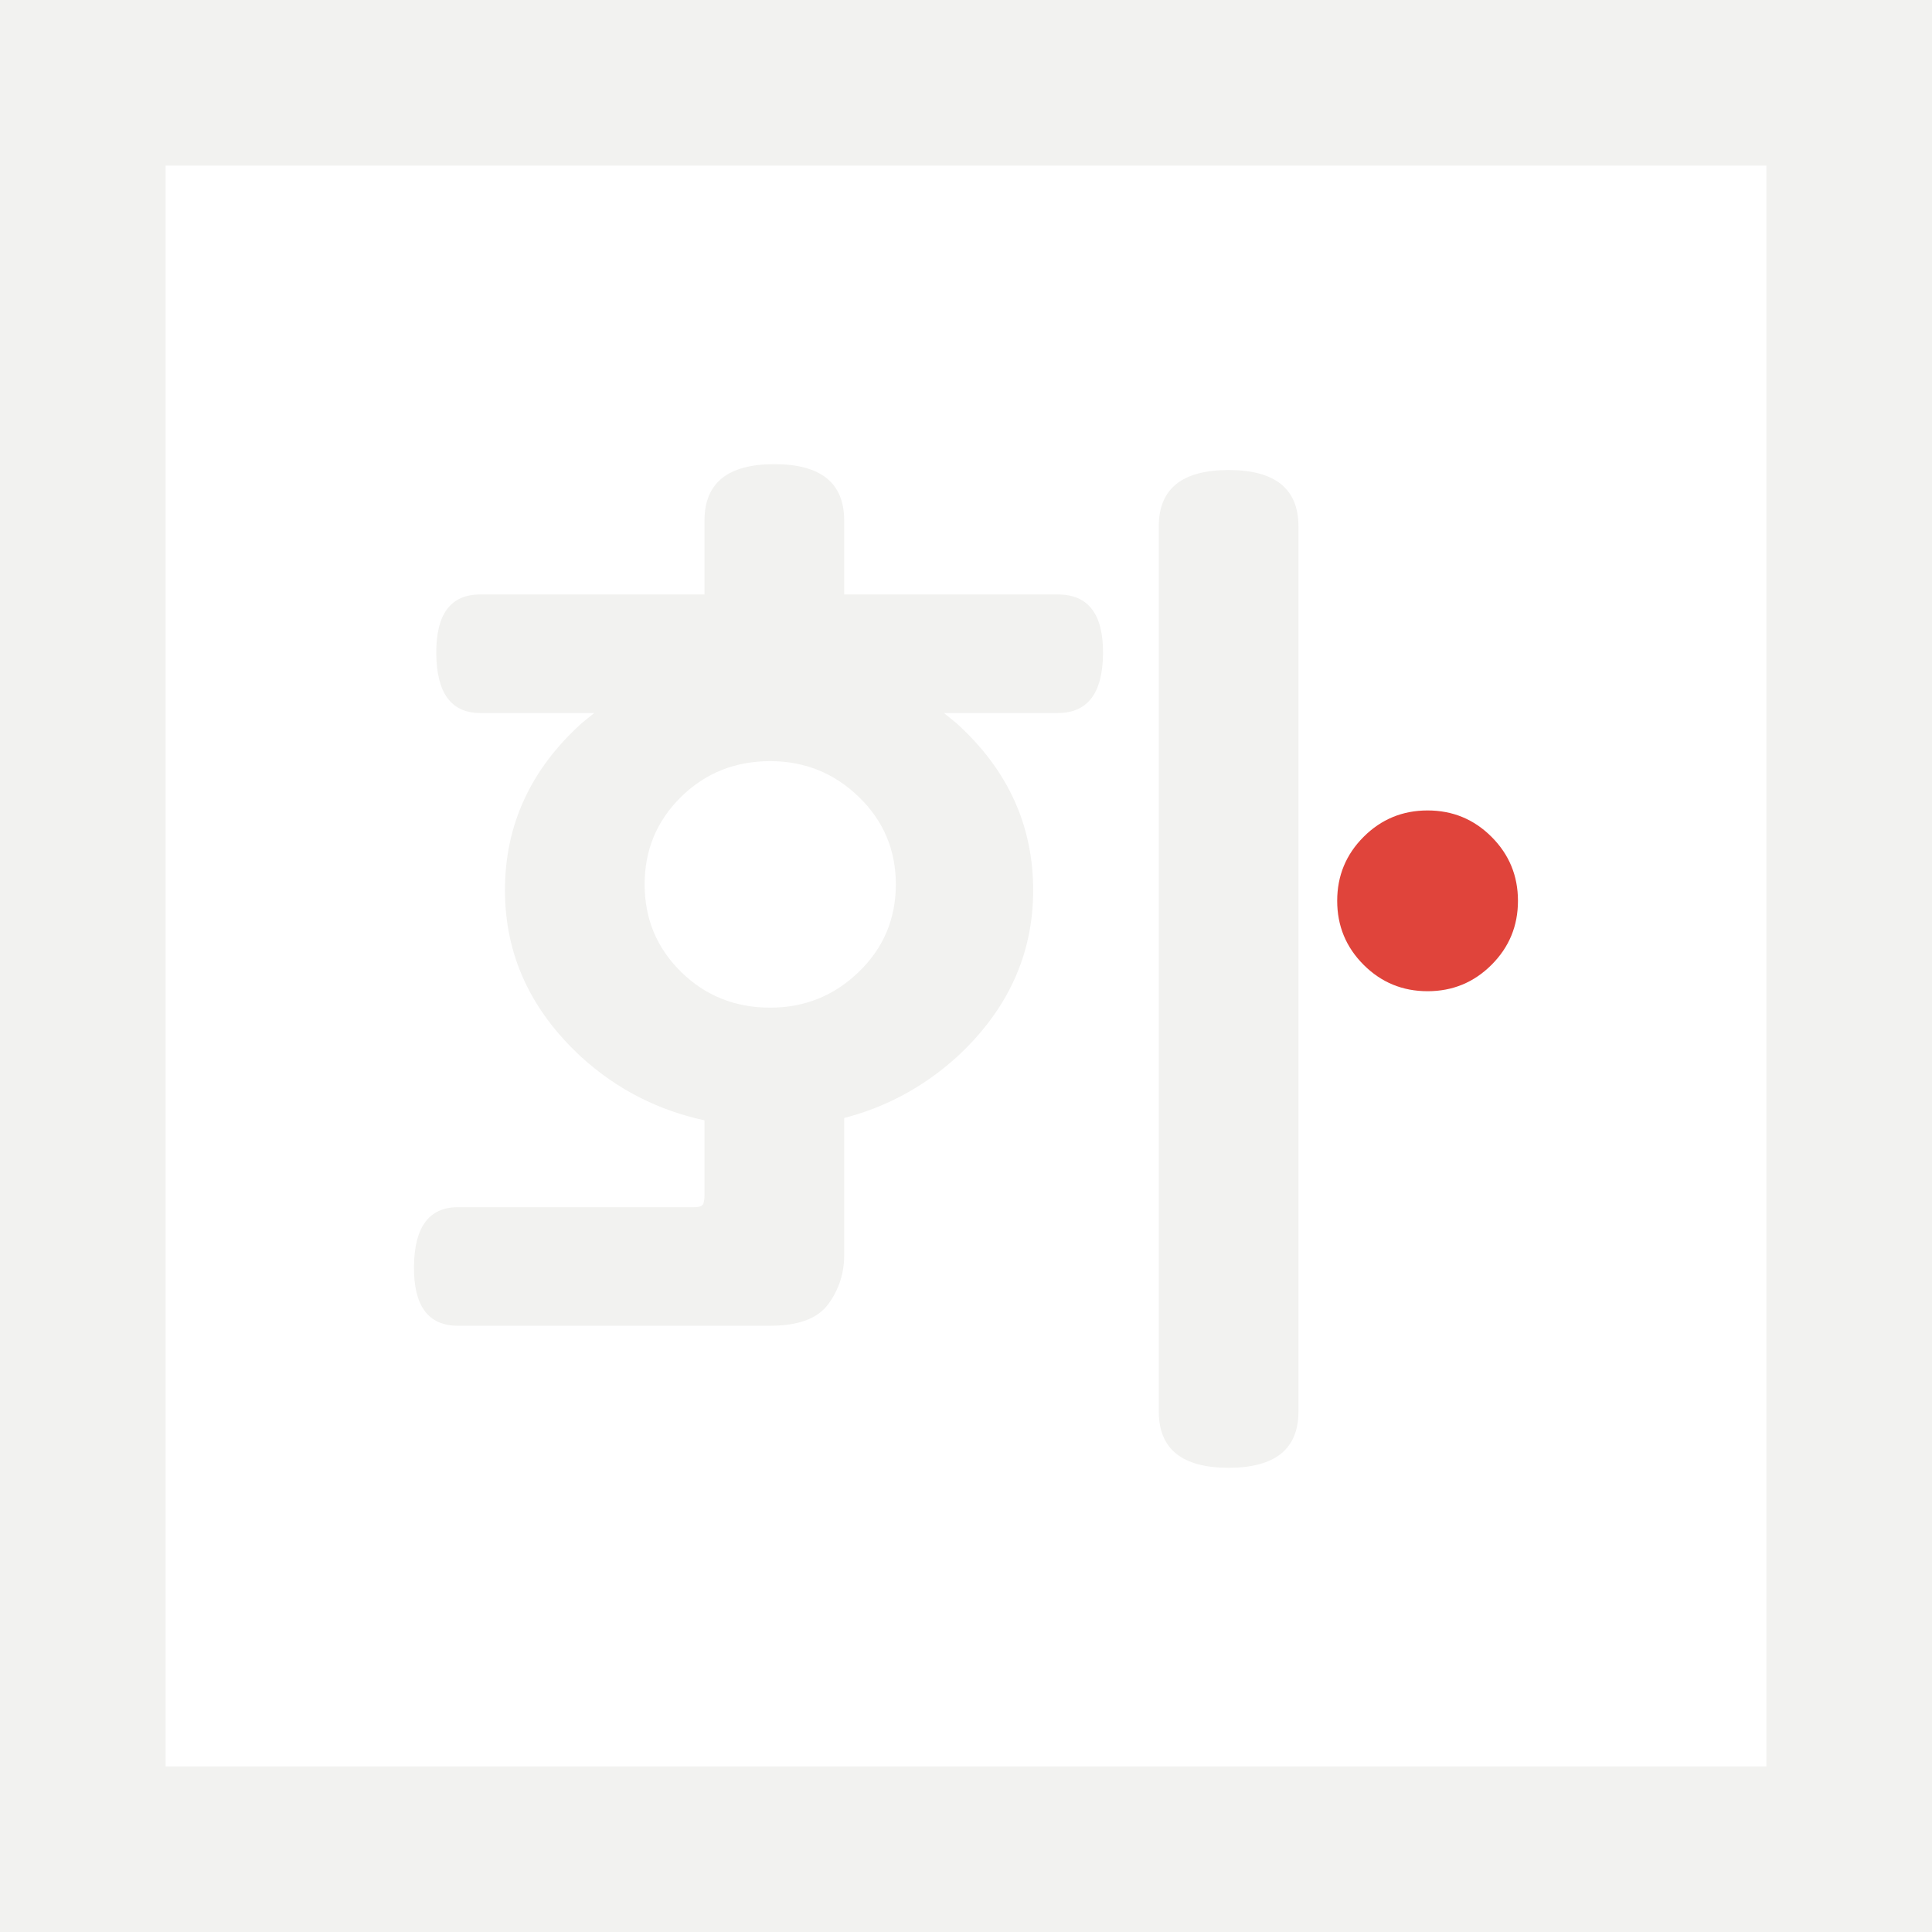
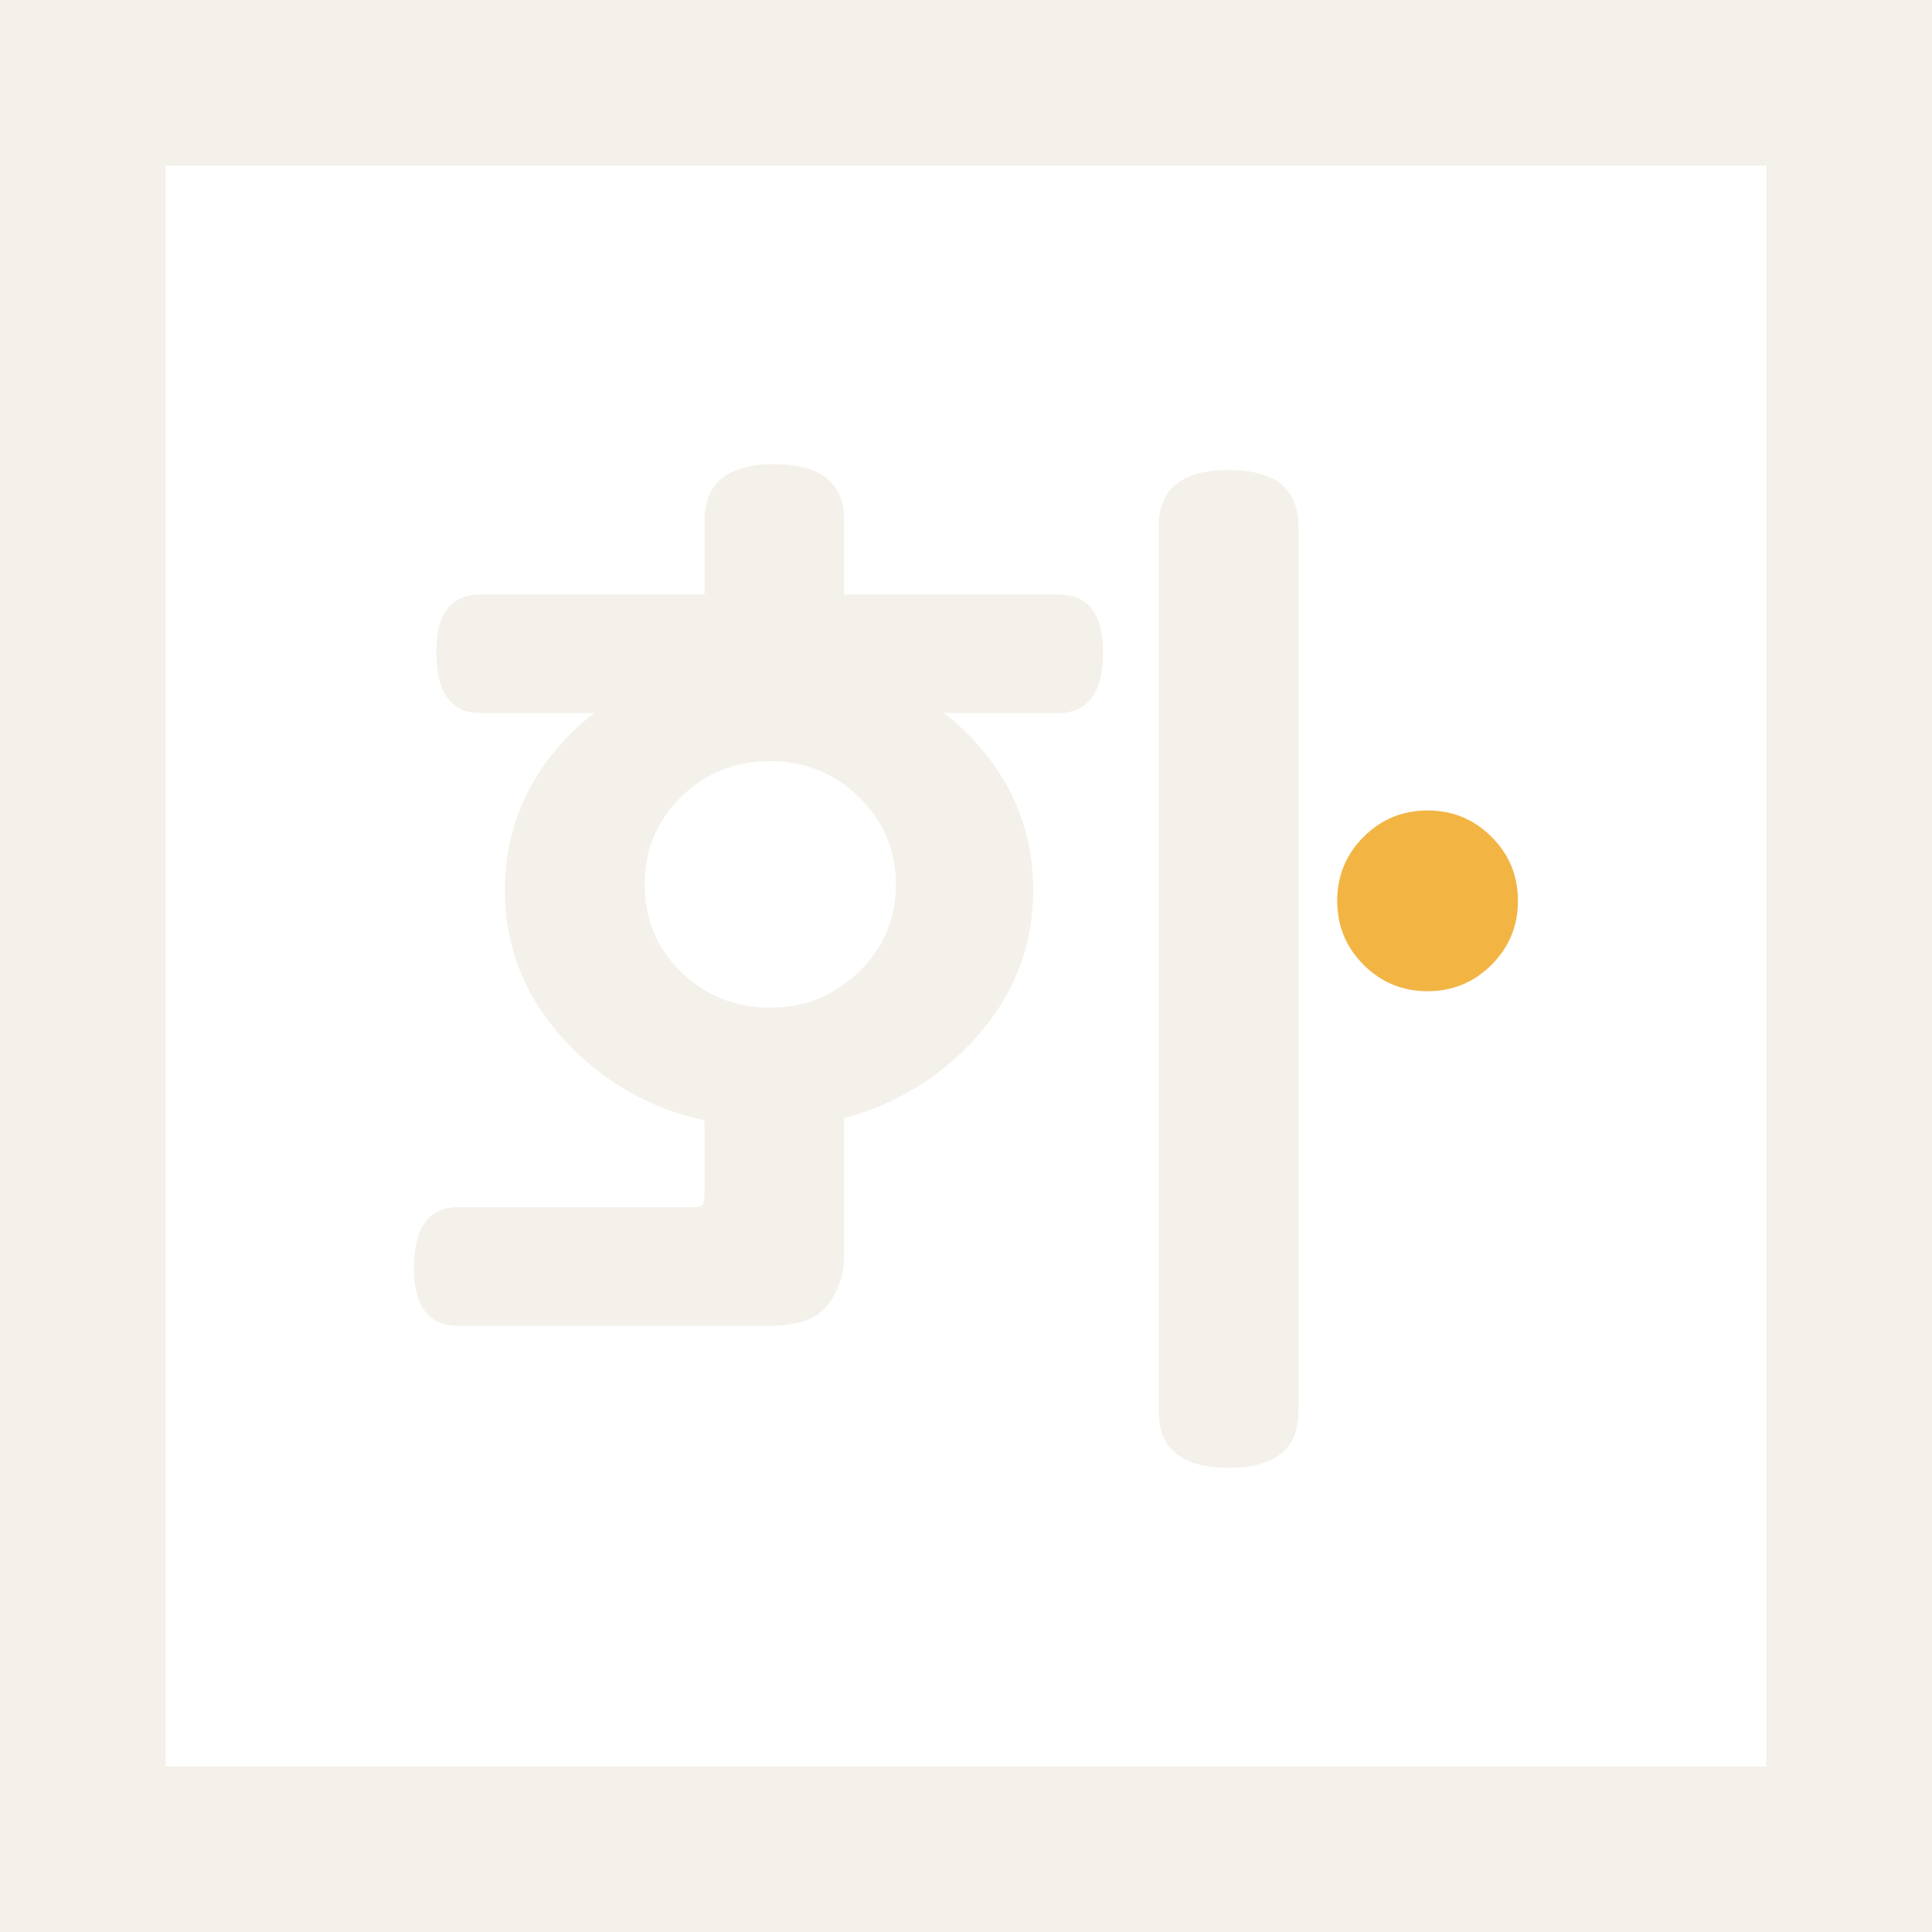
<svg xmlns="http://www.w3.org/2000/svg" viewBox="-20 -20 140 140" width="140" height="140">
-   <rect x="-14" y="-14" width="128" height="128" fill="none" stroke="#F2F2F0" stroke-width="12" />
-   <path transform="translate(8.68 84.15) scale(0.08506)" fill="#F2F2F0" d="M382.0 -155.0Q382.0 -132.0 368.5 -113.5Q355.0 -95.0 319.0 -95.0H53.0Q15.0 -95.0 15.5 -145.5Q16.0 -196.0 53.0 -196.0H254.0Q261.0 -196.0 262.0 -199.0Q263.0 -202.0 263.0 -206.0V-270.0Q203.0 -283.0 158.0 -324.0Q93.0 -384.0 93.0 -466.0Q93.0 -549.0 158.0 -608.0Q163.0 -612.0 169.0 -617.0H72.0Q35.0 -617.0 34.5 -667.5Q34.0 -718.0 72.0 -718.0H263.0V-781.0Q263.0 -829.0 322.5 -829.0Q382.0 -829.0 382.0 -781.0V-718.0H564.0Q603.0 -718.0 602.5 -667.5Q602.0 -617.0 564.0 -617.0H467.0Q473.0 -612.0 478.0 -608.0Q543.0 -549.0 543.0 -466.0Q543.0 -384.0 478.0 -324.0Q436.0 -286.0 382.0 -272.0Z M769.0 -22.0Q769.0 26.0 709.5 26.0Q650.0 26.0 650.0 -22.0V-776.0Q650.0 -824.0 709.5 -824.0Q769.0 -824.0 769.0 -776.0Z M426.0 -471.0Q426.0 -515.0 394.5 -545.5Q363.0 -576.0 319.0 -576.0Q274.0 -576.0 243.0 -545.5Q212.0 -515.0 212.0 -471.0Q212.0 -427.0 243.0 -396.5Q274.0 -366.0 319.0 -366.0Q363.0 -366.0 394.5 -396.5Q426.0 -427.0 426.0 -471.0Z" />
-   <path transform="translate(8.68 84.15) scale(0.08506)" fill="#E0443B" d="M956.0 -457.0Q956.0 -425.0 933.5 -402.5Q911.0 -380.0 879.0 -380.0Q847.0 -380.0 824.5 -402.5Q802.0 -425.0 802.0 -457.0Q802.0 -489.0 824.5 -511.5Q847.0 -534.0 879.0 -534.0Q911.0 -534.0 933.5 -511.5Q956.0 -489.0 956.0 -457.0Z" />
+   <rect x="-14" y="-14" width="128" height="128" fill="none" stroke="#F4F1EA" stroke-width="12" />
+   <path transform="translate(8.68 84.15) scale(0.08506)" fill="#F4F1EA" d="M382.0 -155.0Q382.0 -132.0 368.5 -113.5Q355.0 -95.0 319.0 -95.0H53.0Q15.0 -95.0 15.5 -145.5Q16.0 -196.0 53.0 -196.0H254.0Q261.0 -196.0 262.0 -199.0Q263.0 -202.0 263.0 -206.0V-270.0Q203.0 -283.0 158.0 -324.0Q93.0 -384.0 93.0 -466.0Q93.0 -549.0 158.0 -608.0Q163.0 -612.0 169.0 -617.0H72.0Q35.0 -617.0 34.5 -667.5Q34.0 -718.0 72.0 -718.0H263.0V-781.0Q263.0 -829.0 322.5 -829.0Q382.0 -829.0 382.0 -781.0V-718.0H564.0Q603.0 -718.0 602.5 -667.5Q602.0 -617.0 564.0 -617.0H467.0Q473.0 -612.0 478.0 -608.0Q543.0 -549.0 543.0 -466.0Q543.0 -384.0 478.0 -324.0Q436.0 -286.0 382.0 -272.0Z M769.0 -22.0Q769.0 26.0 709.5 26.0Q650.0 26.0 650.0 -22.0V-776.0Q650.0 -824.0 709.5 -824.0Q769.0 -824.0 769.0 -776.0Z M426.0 -471.0Q426.0 -515.0 394.5 -545.5Q363.0 -576.0 319.0 -576.0Q274.0 -576.0 243.0 -545.5Q212.0 -515.0 212.0 -471.0Q212.0 -427.0 243.0 -396.5Q274.0 -366.0 319.0 -366.0Q363.0 -366.0 394.5 -396.5Q426.0 -427.0 426.0 -471.0Z" />
+   <path transform="translate(8.68 84.15) scale(0.08506)" fill="#F2B544" d="M956.0 -457.0Q956.0 -425.0 933.5 -402.5Q911.0 -380.0 879.0 -380.0Q847.0 -380.0 824.5 -402.5Q802.0 -425.0 802.0 -457.0Q802.0 -489.0 824.5 -511.5Q847.0 -534.0 879.0 -534.0Q911.0 -534.0 933.5 -511.5Q956.0 -489.0 956.0 -457.0Z" />
</svg>
